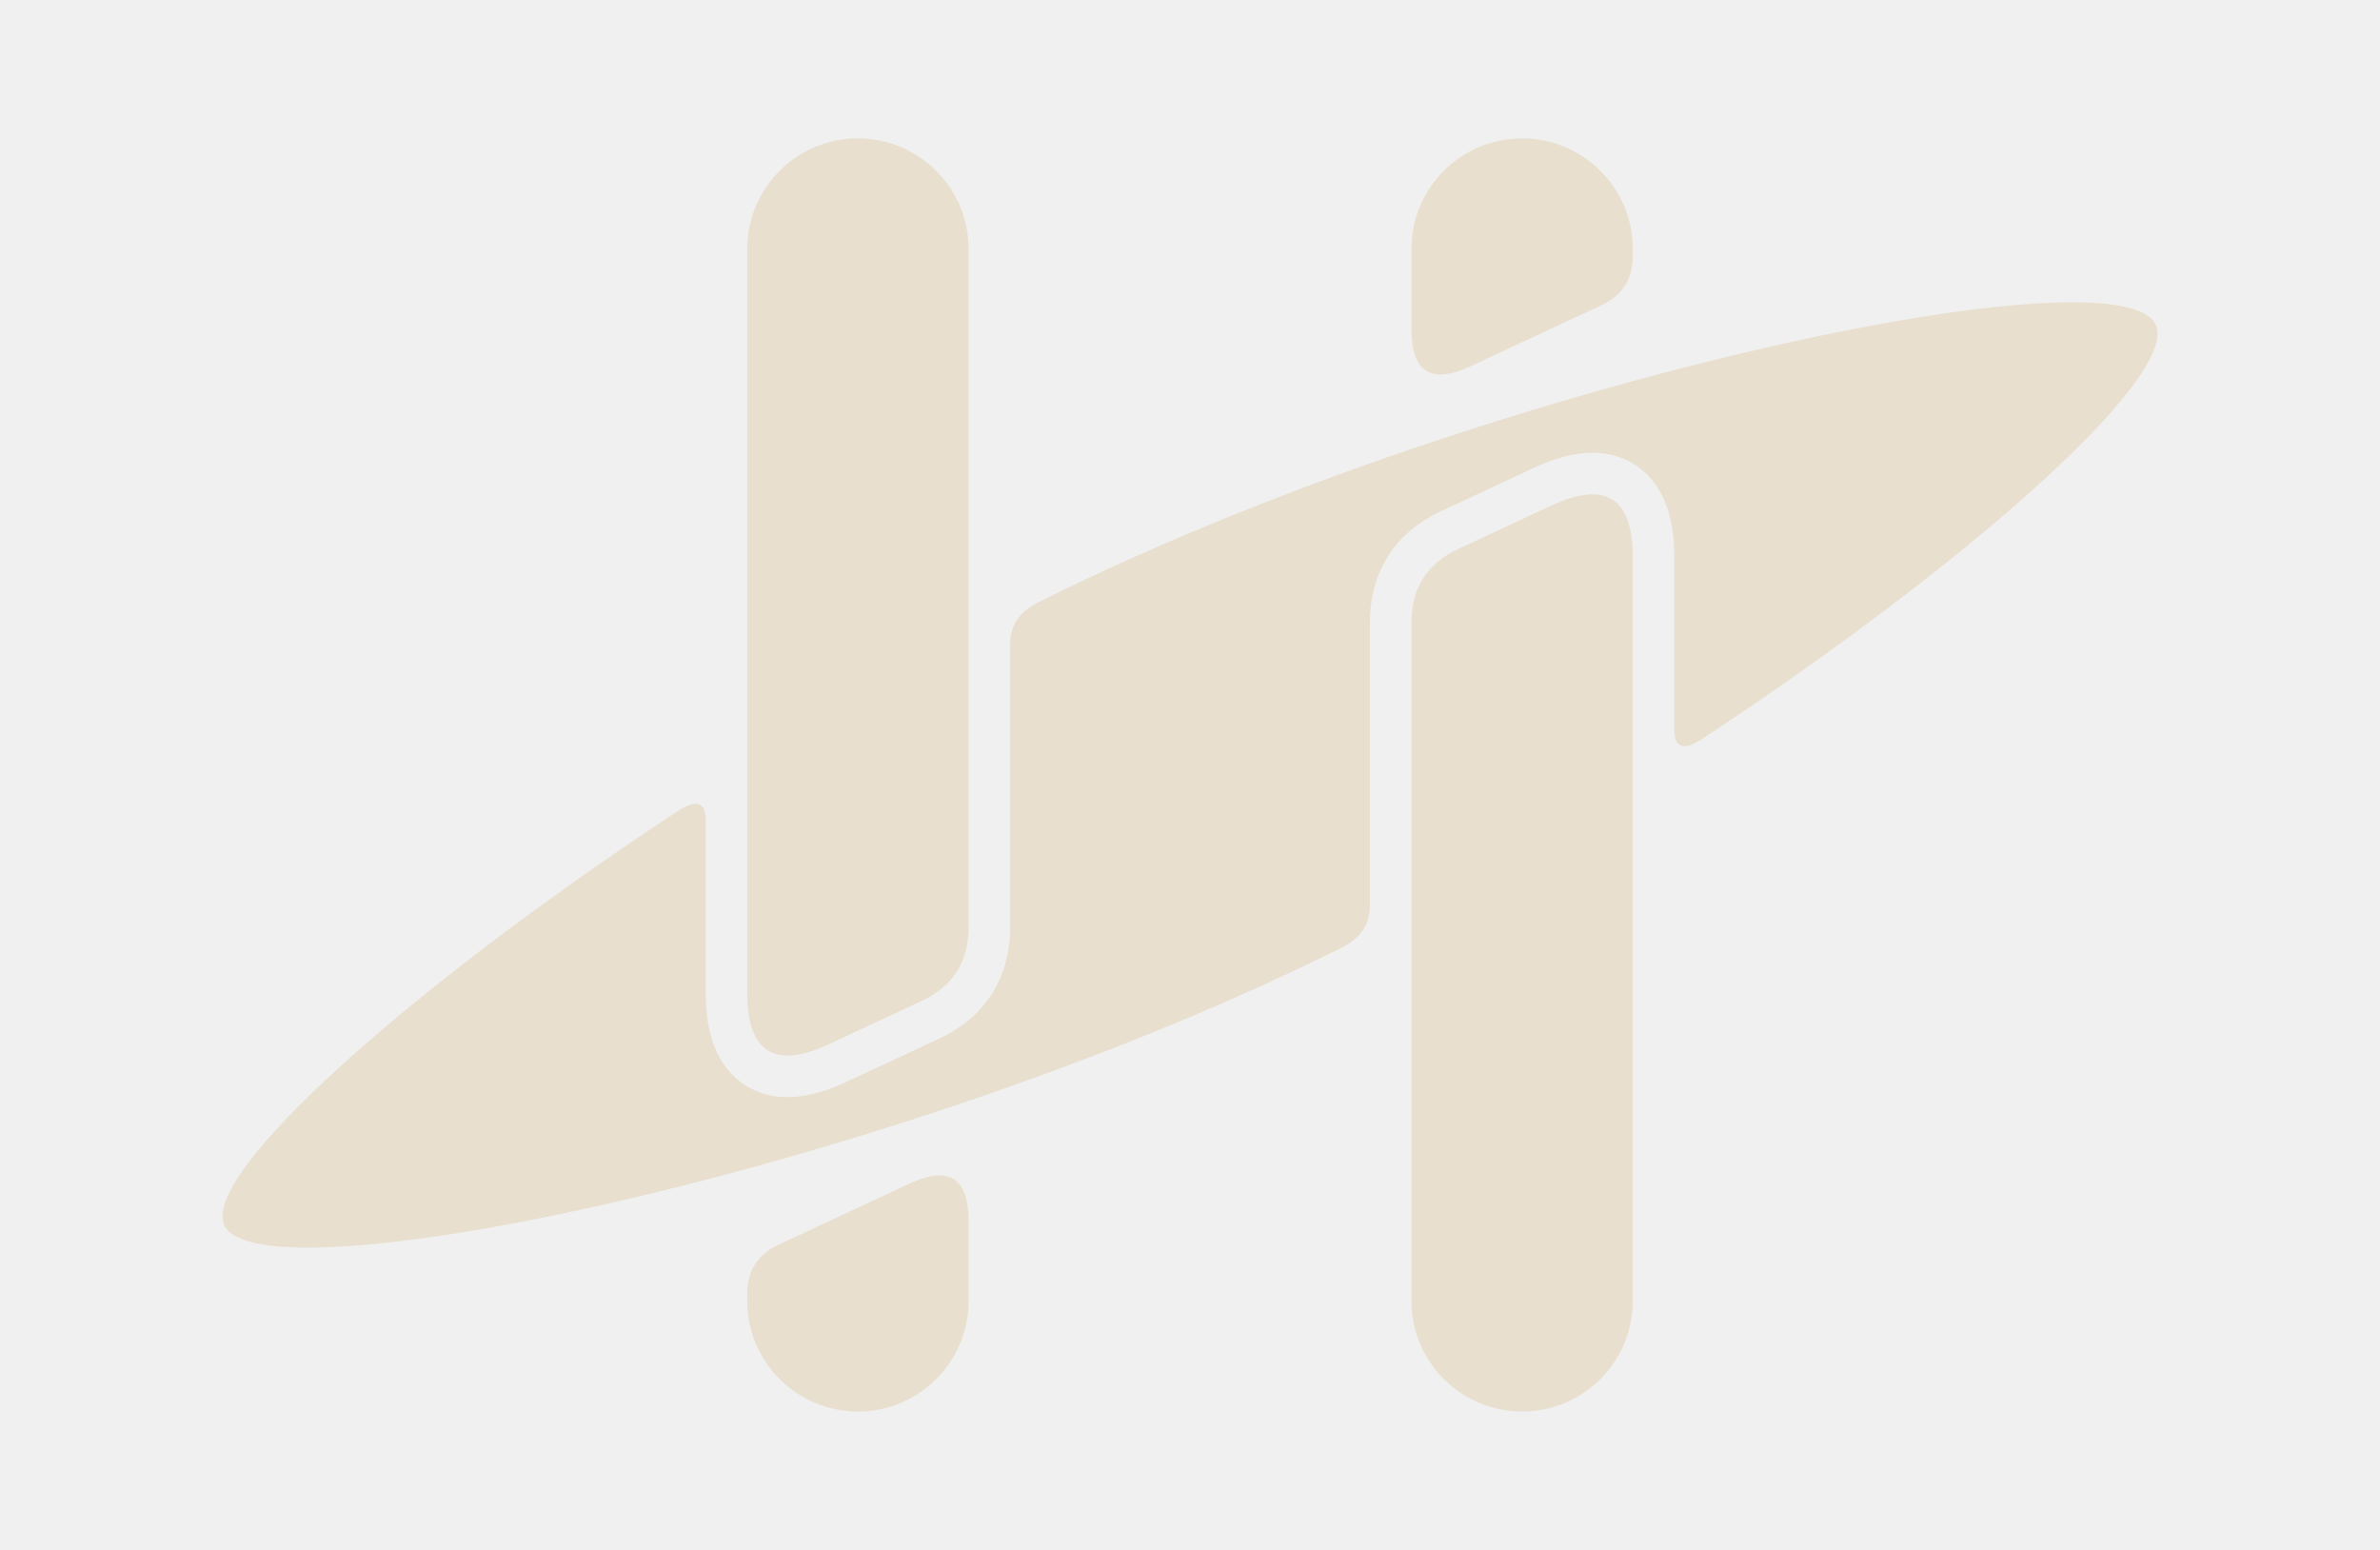
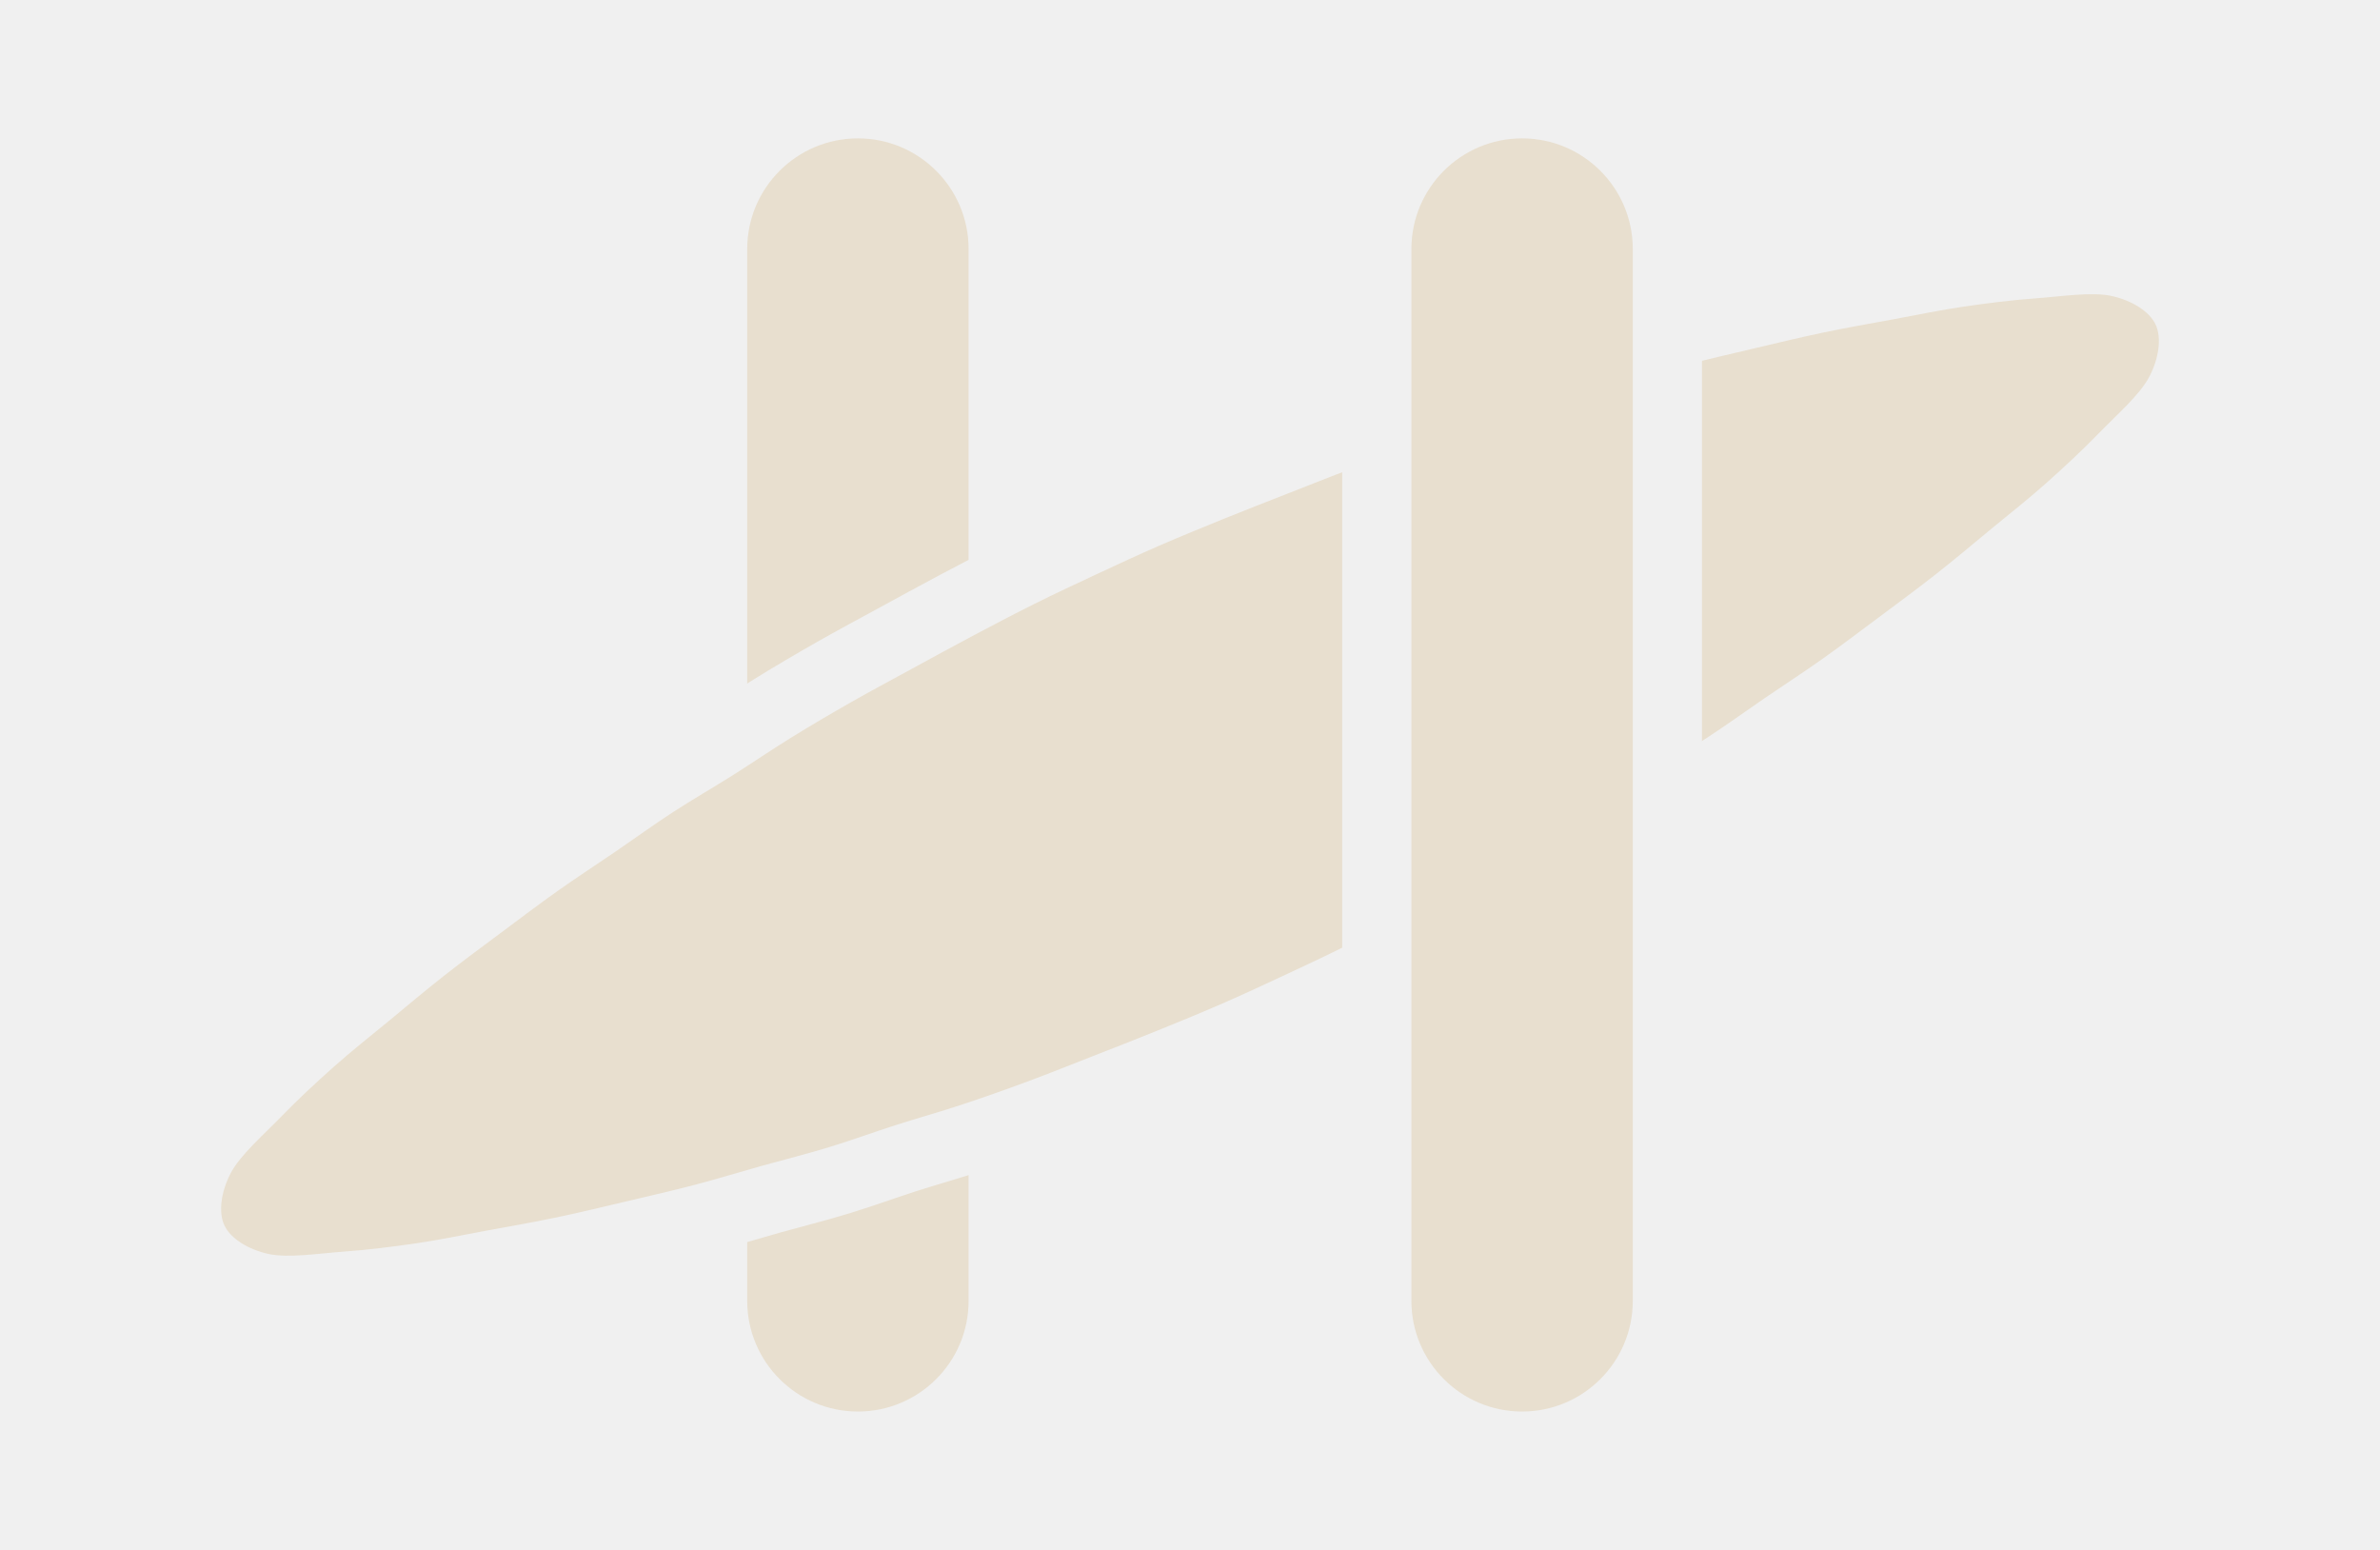
<svg xmlns="http://www.w3.org/2000/svg" viewBox="-172 -112 344 224" role="img">
-   <g fill="#E8DFCF">
-     <path d="M -64 75 Q -64 70 -59.468 67.887 L -40.532 59.057 Q -32 55.079 -32 64.493 L -32 76 C -32 84.837 -39.163 92 -48 92 C -56.837 92 -64 84.837 -64 76 Z" />
-     <path d="M -64 75 Q -64 70 -59.468 67.887 L -40.532 59.057 Q -32 55.079 -32 64.493 L -32 76 C -32 84.837 -39.163 92 -48 92 C -56.837 92 -64 84.837 -64 76 Z" transform="rotate(180)" />
+   <defs>
+     <mask id="sg-left" maskUnits="userSpaceOnUse" x="-172" y="-112" width="344" height="224">
+       <rect x="-172" y="-112" width="344" height="224" fill="#fff" />
+       <path d="M -154 0 C -154 -2.14 -152.33 -4.64 -150 -6.43 C -147.67 -8.22 -143.33 -9.46 -140 -10.73 C -136.67 -12 -133.33 -13.07 -130 -14.07 C -126.67 -15.07 -123.33 -15.85 -120 -16.71 C -116.67 -17.58 -113.33 -18.48 -110 -19.26 C -106.67 -20.04 -103.33 -20.71 -100 -21.4 C -96.67 -22.09 -93.33 -22.81 -90 -23.42 C -86.67 -24.03 -83.33 -24.49 -80 -25.04 C -76.67 -25.59 -73.33 -26.24 -70 -26.71 C -66.67 -27.18 -63.33 -27.46 -60 -27.88 C -56.67 -28.3 -53.33 -28.86 -50 -29.25 C -46.67 -29.64 -43.33 -29.96 -40 -30.23 C -36.67 -30.5 -33.33 -30.68 -30 -30.89 C -26.67 -31.1 -23.33 -31.32 -20 -31.49 C -16.67 -31.66 -13.33 -31.82 -10 -31.91 C -6.67 -32 -3.33 -32 0 -32 C 3.33 -32 6.67 -32 10 -31.91 C 13.33 -31.82 16.67 -31.66 20 -31.49 C 23.33 -31.32 26.67 -31.1 30 -30.89 C 33.33 -30.68 36.67 -30.5 40 -30.23 C 43.33 -29.96 46.67 -29.64 50 -29.25 C 53.33 -28.86 56.67 -28.3 60 -27.88 C 63.33 -27.46 66.67 -27.18 70 -26.71 C 73.33 -26.24 76.67 -25.59 80 -25.04 C 83.33 -24.49 86.67 -24.03 90 -23.42 C 93.33 -22.81 96.67 -22.09 100 -21.4 C 103.33 -20.71 106.67 -20.04 110 -19.26 C 113.33 -18.48 116.67 -17.58 120 -16.71 C 123.33 -15.85 126.67 -15.07 130 -14.07 C 133.33 -13.07 136.67 -12 140 -10.73 C 143.33 -9.46 147.67 -8.22 150 -6.43 C 152.33 -4.64 154 -2.14 154 0 C 154 2.14 152.33 4.64 150 6.43 C 147.67 8.22 143.33 9.46 140 10.73 C 136.67 12 133.33 13.07 130 14.07 C 126.67 15.07 123.33 15.85 120 16.71 C 116.67 17.58 113.33 18.48 110 19.26 C 106.67 20.04 103.33 20.71 100 21.4 C 96.67 22.09 93.33 22.81 90 23.42 C 86.67 24.03 83.33 24.49 80 25.04 C 76.67 25.59 73.33 26.24 70 26.71 C 66.67 27.18 63.33 27.46 60 27.88 C 56.67 28.3 53.33 28.86 50 29.25 C 46.67 29.64 43.33 29.96 40 30.23 C 36.67 30.5 33.33 30.68 30 30.89 C 26.67 31.1 23.33 31.32 20 31.49 C 16.67 31.66 13.33 31.82 10 31.91 C 6.67 32 3.33 32 0 32 C -3.33 32 -6.67 32 -10 31.91 C -13.33 31.82 -16.67 31.66 -20 31.49 C -23.33 31.32 -26.67 31.1 -30 30.89 C -33.33 30.68 -36.67 30.5 -40 30.23 C -43.33 29.96 -46.67 29.64 -50 29.25 C -53.33 28.86 -56.67 28.3 -60 27.88 C -63.33 27.46 -66.67 27.18 -70 26.71 C -73.33 26.24 -76.67 25.59 -80 25.04 C -83.33 24.49 -86.67 24.03 -90 23.42 C -93.33 22.81 -96.67 22.09 -100 21.4 C -103.33 20.71 -106.67 20.04 -110 19.26 C -113.33 18.48 -116.67 17.58 -120 16.71 C -123.33 15.85 -126.67 15.07 -130 14.07 C -133.33 13.07 -136.67 12 -140 10.73 C -143.33 9.46 -147.67 8.22 -150 6.43 C -152.33 4.64 -154 2.14 -154 0 Z" transform="rotate(-25)" fill="#000" stroke="#000" stroke-width="20" stroke-linejoin="round" />
+     </mask>
+     <mask id="sg-shuttle" maskUnits="userSpaceOnUse" x="-172" y="-112" width="344" height="224">
+       <rect x="-172" y="-112" width="344" height="224" fill="#fff" />
+       <rect x="32" y="-92" width="32" height="184" rx="16" fill="#000" stroke="#000" stroke-width="20" stroke-linejoin="round" />
+     </mask>
+   </defs>
+   <g mask="url(#sg-left)">
+     <rect x="-64" y="-92" width="32" height="184" rx="16" fill="#E8DFCF" />
  </g>
-   <path d="M-78.258 8.024 L-79.589 8.921 L-80.911 9.818 L-82.225 10.714 L-83.529 11.611 L-84.825 12.507 L-86.112 13.402 L-87.389 14.297 L-88.657 15.19 L-89.915 16.083 L-91.163 16.974 L-92.4 17.863 L-93.627 18.751 L-94.843 19.636 L-96.048 20.52 L-97.242 21.401 L-98.424 22.279 L-99.595 23.155 L-100.754 24.028 L-101.9 24.898 L-103.034 25.764 L-104.156 26.627 L-105.265 27.486 L-106.36 28.341 L-107.443 29.191 L-108.512 30.038 L-109.567 30.88 L-110.608 31.718 L-111.635 32.55 L-112.647 33.377 L-113.645 34.199 L-114.628 35.016 L-115.596 35.827 L-116.549 36.632 L-117.485 37.431 L-118.407 38.224 L-119.312 39.01 L-120.201 39.789 L-121.073 40.562 L-121.929 41.328 L-122.767 42.086 L-123.589 42.837 L-124.393 43.58 L-125.18 44.316 L-125.948 45.043 L-126.699 45.763 L-127.431 46.474 L-128.145 47.176 L-128.84 47.869 L-129.516 48.554 L-130.173 49.229 L-130.81 49.895 L-131.428 50.551 L-132.025 51.198 L-132.317 51.517 L-132.603 51.834 L-132.884 52.149 L-133.16 52.461 L-133.431 52.77 L-133.697 53.077 L-133.957 53.381 L-134.213 53.682 L-134.463 53.981 L-134.708 54.277 L-134.947 54.57 L-135.181 54.861 L-135.41 55.149 L-135.633 55.434 L-135.851 55.716 L-136.063 55.995 L-136.27 56.271 L-136.472 56.545 L-136.668 56.815 L-136.858 57.083 L-137.043 57.347 L-137.222 57.609 L-137.395 57.868 L-137.563 58.123 L-137.725 58.375 L-137.881 58.625 L-138.032 58.871 L-138.176 59.114 L-138.315 59.354 L-138.448 59.591 L-138.575 59.824 L-138.696 60.054 L-138.812 60.281 L-138.921 60.505 L-139.024 60.725 L-139.121 60.942 L-139.212 61.156 L-139.298 61.366 L-139.377 61.573 L-139.449 61.776 L-139.516 61.976 L-139.576 62.172 L-139.631 62.365 L-139.679 62.555 L-139.72 62.74 L-139.756 62.923 L-139.785 63.101 L-139.807 63.276 L-139.823 63.448 L-139.833 63.615 L-139.837 63.779 L-139.833 63.939 L-139.824 64.096 L-139.808 64.248 L-139.785 64.397 L-139.755 64.542 L-139.719 64.683 L-139.677 64.82 L-139.627 64.954 L-139.571 65.083 L-139.508 65.209 L-139.438 65.333 L-139.36 65.454 L-139.275 65.572 L-139.183 65.688 L-139.084 65.801 L-138.977 65.911 L-138.864 66.019 L-138.743 66.125 L-138.615 66.227 L-138.48 66.328 L-138.339 66.425 L-138.19 66.521 L-138.035 66.613 L-137.872 66.703 L-137.703 66.791 L-137.527 66.876 L-137.345 66.958 L-137.156 67.038 L-136.96 67.115 L-136.757 67.19 L-136.548 67.263 L-136.332 67.333 L-136.11 67.4 L-135.881 67.465 L-135.646 67.528 L-135.404 67.588 L-135.157 67.645 L-134.902 67.701 L-134.642 67.753 L-134.375 67.804 L-134.102 67.851 L-133.823 67.897 L-133.537 67.94 L-133.246 67.98 L-132.949 68.019 L-132.645 68.054 L-132.335 68.088 L-132.02 68.119 L-131.699 68.147 L-131.371 68.173 L-131.038 68.197 L-130.699 68.219 L-130.354 68.238 L-130.004 68.255 L-129.648 68.269 L-129.286 68.281 L-128.919 68.291 L-128.546 68.298 L-128.167 68.303 L-127.783 68.306 L-127.393 68.307 L-126.998 68.305 L-126.598 68.301 L-126.192 68.294 L-125.781 68.286 L-125.365 68.275 L-124.943 68.261 L-124.516 68.246 L-124.084 68.228 L-123.205 68.186 L-122.305 68.134 L-121.385 68.074 L-120.446 68.005 L-119.487 67.927 L-118.509 67.841 L-117.512 67.745 L-116.497 67.641 L-115.463 67.529 L-114.412 67.407 L-113.343 67.278 L-112.257 67.139 L-111.153 66.993 L-110.033 66.838 L-108.897 66.674 L-107.744 66.503 L-106.575 66.323 L-105.391 66.135 L-104.192 65.939 L-102.978 65.735 L-101.749 65.523 L-100.505 65.302 L-99.248 65.074 L-97.977 64.838 L-96.692 64.594 L-95.394 64.343 L-94.084 64.084 L-92.76 63.817 L-91.425 63.542 L-90.077 63.26 L-88.718 62.97 L-87.347 62.673 L-85.965 62.368 L-84.573 62.056 L-83.17 61.737 L-81.756 61.41 L-80.333 61.076 L-78.9 60.735 L-77.458 60.387 L-76.006 60.032 L-74.546 59.67 L-73.078 59.3 L-71.601 58.924 L-70.116 58.541 L-68.624 58.151 L-67.125 57.754 L-65.619 57.351 L-64.106 56.941 L-62.586 56.524 L-61.061 56.101 L-59.529 55.671 L-57.993 55.234 L-56.451 54.791 L-54.904 54.342 L-53.352 53.887 L-51.796 53.425 L-50.237 52.957 L-48.673 52.482 L-47.106 52.002 L-45.536 51.515 L-43.963 51.023 L-42.388 50.524 L-40.81 50.02 L-39.23 49.509 L-37.649 48.993 L-36.066 48.471 L-34.483 47.943 L-32.898 47.41 L-31.313 46.871 L-29.728 46.326 L-28.143 45.776 L-26.558 45.22 L-24.975 44.659 L-23.392 44.092 L-21.81 43.52 L-20.23 42.943 L-18.652 42.36 L-17.076 41.773 L-15.503 41.18 L-13.933 40.582 L-12.365 39.979 L-10.801 39.371 L-9.241 38.758 L-7.684 38.14 L-6.132 37.517 L-4.584 36.889 L-3.042 36.257 L-1.504 35.62 L0.028 34.978 L1.555 34.332 L3.075 33.681 L4.589 33.026 L6.097 32.366 L7.597 31.702 L9.09 31.033 L10.576 30.36 L12.054 29.683 L13.524 29.002 L14.991 28.314 L16.459 27.617 L17.93 26.911 L19.402 26.197 L20.875 25.475 L22.028 24.903 L22.246 24.79 L22.484 24.658 L22.715 24.523 L22.938 24.383 L23.152 24.24 L23.359 24.093 L23.559 23.941 L23.75 23.786 L23.843 23.707 L23.934 23.627 L24.022 23.547 L24.109 23.465 L24.194 23.382 L24.277 23.298 L24.358 23.213 L24.438 23.128 L24.515 23.041 L24.59 22.953 L24.663 22.864 L24.734 22.775 L24.804 22.684 L24.871 22.593 L24.937 22.5 L25 22.407 L25.062 22.312 L25.121 22.217 L25.179 22.12 L25.234 22.023 L25.288 21.925 L25.34 21.825 L25.39 21.725 L25.438 21.624 L25.483 21.522 L25.527 21.418 L25.569 21.314 L25.609 21.209 L25.647 21.103 L25.684 20.996 L25.718 20.888 L25.75 20.779 L25.78 20.669 L25.809 20.558 L25.835 20.446 L25.859 20.333 L25.882 20.219 L25.902 20.104 L25.921 19.989 L25.938 19.872 L25.952 19.754 L25.965 19.635 L25.976 19.516 L25.984 19.395 L25.996 19.151 L26 18.903 L26 -22 L26 -22.043 L26.002 -22.276 L26.003 -22.362 L26.008 -22.594 L26.011 -22.682 L26.019 -22.911 L26.023 -23 L26.034 -23.227 L26.04 -23.318 L26.055 -23.543 L26.062 -23.635 L26.08 -23.858 L26.088 -23.952 L26.11 -24.173 L26.12 -24.268 L26.145 -24.486 L26.157 -24.583 L26.185 -24.799 L26.198 -24.897 L26.23 -25.111 L26.245 -25.21 L26.28 -25.423 L26.297 -25.523 L26.336 -25.733 L26.355 -25.834 L26.396 -26.042 L26.418 -26.144 L26.463 -26.35 L26.486 -26.453 L26.534 -26.657 L26.56 -26.761 L26.611 -26.963 L26.639 -27.068 L26.694 -27.267 L26.724 -27.373 L26.782 -27.57 L26.814 -27.676 L26.875 -27.871 L26.91 -27.978 L26.975 -28.171 L27.012 -28.278 L27.08 -28.469 L27.119 -28.576 L27.19 -28.765 L27.232 -28.872 L27.306 -29.059 L27.35 -29.166 L27.428 -29.35 L27.475 -29.457 L27.556 -29.64 L27.605 -29.746 L27.689 -29.927 L27.741 -30.033 L27.828 -30.211 L27.882 -30.317 L27.973 -30.493 L28.029 -30.598 L28.123 -30.772 L28.181 -30.876 L28.279 -31.048 L28.339 -31.151 L28.44 -31.321 L28.502 -31.423 L28.607 -31.591 L28.671 -31.691 L28.779 -31.857 L28.845 -31.956 L28.956 -32.12 L29.024 -32.218 L29.139 -32.379 L29.209 -32.476 L29.326 -32.635 L29.398 -32.73 L29.519 -32.887 L29.592 -32.98 L29.717 -33.135 L29.791 -33.226 L29.919 -33.379 L29.995 -33.468 L30.126 -33.619 L30.203 -33.706 L30.338 -33.855 L30.416 -33.94 L30.554 -34.087 L30.633 -34.17 L30.774 -34.314 L30.855 -34.395 L30.999 -34.538 L31.08 -34.616 L31.228 -34.756 L31.31 -34.833 L31.461 -34.971 L31.543 -35.045 L31.698 -35.181 L31.781 -35.253 L31.938 -35.387 L32.022 -35.456 L32.183 -35.588 L32.266 -35.655 L32.43 -35.785 L32.514 -35.85 L32.682 -35.977 L32.765 -36.04 L32.936 -36.165 L33.02 -36.226 L33.194 -36.349 L33.277 -36.407 L33.455 -36.528 L33.538 -36.584 L33.719 -36.703 L33.802 -36.757 L33.986 -36.874 L34.069 -36.926 L34.256 -37.04 L34.338 -37.09 L34.529 -37.203 L34.611 -37.25 L34.805 -37.361 L34.886 -37.406 L35.083 -37.514 L35.163 -37.558 L35.364 -37.664 L35.444 -37.706 L35.648 -37.81 L35.726 -37.849 L35.934 -37.952 L36.012 -37.989 L36.222 -38.09 L36.261 -38.108 L49.667 -44.36 L49.706 -44.378 L50.072 -44.545 L50.153 -44.582 L50.513 -44.74 L50.599 -44.777 L50.953 -44.926 L51.043 -44.963 L51.391 -45.103 L51.486 -45.141 L51.829 -45.272 L51.929 -45.309 L52.266 -45.431 L52.372 -45.469 L52.703 -45.582 L52.815 -45.619 L53.14 -45.723 L53.258 -45.759 L53.578 -45.854 L53.702 -45.89 L54.016 -45.976 L54.148 -46.01 L54.456 -46.087 L54.595 -46.12 L54.897 -46.188 L55.044 -46.219 L55.341 -46.278 L55.495 -46.307 L55.786 -46.356 L55.908 -46.376 L56.051 -46.398 L56.135 -46.41 L56.277 -46.429 L56.363 -46.44 L56.504 -46.457 L56.592 -46.467 L56.731 -46.482 L56.821 -46.491 L56.959 -46.503 L57.052 -46.511 L57.188 -46.521 L57.283 -46.527 L57.418 -46.535 L57.515 -46.54 L57.649 -46.546 L57.749 -46.55 L57.88 -46.553 L57.983 -46.555 L58.113 -46.556 L58.218 -46.556 L58.347 -46.555 L58.453 -46.553 L58.581 -46.55 L58.69 -46.546 L58.816 -46.54 L58.928 -46.534 L59.052 -46.526 L59.166 -46.518 L59.289 -46.508 L59.405 -46.497 L59.526 -46.485 L59.644 -46.472 L59.765 -46.457 L59.884 -46.442 L60.003 -46.425 L60.125 -46.406 L60.242 -46.387 L60.366 -46.365 L60.482 -46.344 L60.607 -46.319 L60.721 -46.296 L60.848 -46.268 L60.961 -46.242 L61.089 -46.211 L61.201 -46.183 L61.33 -46.149 L61.44 -46.119 L61.57 -46.081 L61.679 -46.048 L61.81 -46.007 L61.917 -45.972 L62.048 -45.928 L62.154 -45.891 L62.286 -45.842 L62.39 -45.803 L62.522 -45.751 L62.625 -45.709 L62.757 -45.654 L62.859 -45.61 L62.99 -45.551 L63.09 -45.505 L63.221 -45.443 L63.32 -45.394 L63.45 -45.328 L63.547 -45.277 L63.676 -45.208 L63.771 -45.155 L63.899 -45.082 L63.993 -45.027 L64.119 -44.951 L64.212 -44.893 L64.336 -44.814 L64.428 -44.754 L64.55 -44.672 L64.64 -44.61 L64.759 -44.525 L64.848 -44.461 L64.965 -44.374 L65.053 -44.307 L65.167 -44.217 L65.253 -44.148 L65.365 -44.056 L65.449 -43.985 L65.558 -43.891 L65.641 -43.817 L65.747 -43.721 L65.828 -43.645 L65.931 -43.548 L66.01 -43.47 L66.11 -43.371 L66.188 -43.291 L66.284 -43.19 L66.361 -43.108 L66.454 -43.006 L66.529 -42.922 L66.618 -42.82 L66.693 -42.733 L66.778 -42.63 L66.851 -42.541 L66.933 -42.438 L67.004 -42.347 L67.083 -42.243 L67.153 -42.15 L67.228 -42.047 L67.296 -41.951 L67.368 -41.848 L67.435 -41.749 L67.503 -41.647 L67.568 -41.546 L67.633 -41.445 L67.698 -41.342 L67.759 -41.24 L67.822 -41.135 L67.881 -41.035 L67.942 -40.928 L67.997 -40.828 L68.057 -40.719 L68.11 -40.62 L68.168 -40.508 L68.218 -40.411 L68.274 -40.297 L68.321 -40.201 L68.377 -40.084 L68.421 -39.989 L68.475 -39.871 L68.517 -39.777 L68.569 -39.657 L68.608 -39.564 L68.659 -39.441 L68.696 -39.351 L68.746 -39.225 L68.78 -39.136 L68.828 -39.009 L68.861 -38.921 L68.908 -38.791 L68.938 -38.705 L68.983 -38.573 L69.011 -38.489 L69.055 -38.354 L69.082 -38.272 L69.124 -38.135 L69.149 -38.054 L69.19 -37.915 L69.223 -37.796 L69.301 -37.512 L69.341 -37.359 L69.413 -37.066 L69.447 -36.919 L69.513 -36.617 L69.542 -36.477 L69.602 -36.165 L69.627 -36.031 L69.681 -35.71 L69.702 -35.582 L69.751 -35.253 L69.768 -35.13 L69.811 -34.791 L69.824 -34.675 L69.862 -34.327 L69.873 -34.215 L69.905 -33.858 L69.913 -33.752 L69.939 -33.385 L69.945 -33.284 L69.965 -32.909 L69.97 -32.811 L69.984 -32.427 L69.987 -32.334 L69.996 -31.941 L69.997 -31.852 L70 -31.45 L70 -31.407 L70 -6.585 L70.001 -6.461 L70.004 -6.341 L70.009 -6.224 L70.016 -6.111 L70.024 -6 L70.035 -5.893 L70.048 -5.789 L70.062 -5.688 L70.079 -5.59 L70.098 -5.496 L70.118 -5.405 L70.141 -5.317 L70.165 -5.232 L70.191 -5.151 L70.22 -5.073 L70.25 -4.998 L70.282 -4.926 L70.316 -4.858 L70.353 -4.792 L70.391 -4.73 L70.431 -4.671 L70.473 -4.616 L70.517 -4.563 L70.562 -4.514 L70.61 -4.468 L70.66 -4.425 L70.712 -4.386 L70.766 -4.35 L70.821 -4.317 L70.879 -4.287 L70.938 -4.26 L71 -4.237 L71.063 -4.217 L71.129 -4.2 L71.196 -4.186 L71.266 -4.176 L71.337 -4.168 L71.41 -4.164 L71.485 -4.164 L71.562 -4.166 L71.642 -4.172 L71.723 -4.181 L71.806 -4.193 L71.891 -4.208 L71.978 -4.227 L72.066 -4.248 L72.157 -4.274 L72.25 -4.302 L72.345 -4.333 L72.441 -4.368 L72.54 -4.406 L72.641 -4.447 L72.743 -4.491 L72.848 -4.539 L72.954 -4.59 L73.062 -4.644 L73.285 -4.762 L73.516 -4.893 L73.754 -5.036 L73.981 -5.181 L74.22 -5.338 L75.574 -6.232 L76.92 -7.128 L78.258 -8.024 L79.589 -8.921 L80.911 -9.818 L82.225 -10.714 L83.529 -11.611 L84.825 -12.507 L86.112 -13.402 L87.389 -14.297 L88.657 -15.19 L89.915 -16.083 L91.163 -16.974 L92.4 -17.863 L93.627 -18.751 L94.843 -19.636 L96.048 -20.52 L97.242 -21.401 L98.424 -22.279 L99.595 -23.155 L100.754 -24.028 L101.9 -24.898 L103.034 -25.764 L104.156 -26.627 L105.265 -27.486 L106.36 -28.341 L107.443 -29.191 L108.512 -30.038 L109.567 -30.88 L110.608 -31.718 L111.635 -32.55 L112.647 -33.377 L113.645 -34.199 L114.628 -35.016 L115.596 -35.827 L116.549 -36.632 L117.485 -37.431 L118.407 -38.224 L119.312 -39.01 L120.201 -39.789 L121.073 -40.562 L121.929 -41.328 L122.767 -42.086 L123.589 -42.837 L124.393 -43.58 L125.18 -44.316 L125.948 -45.043 L126.699 -45.763 L127.431 -46.474 L128.145 -47.176 L128.84 -47.869 L129.516 -48.554 L130.173 -49.229 L130.81 -49.895 L131.428 -50.551 L132.025 -51.198 L132.317 -51.517 L132.603 -51.834 L132.884 -52.149 L133.16 -52.461 L133.431 -52.77 L133.697 -53.077 L133.957 -53.381 L134.213 -53.682 L134.463 -53.981 L134.708 -54.277 L134.947 -54.57 L135.181 -54.861 L135.41 -55.149 L135.633 -55.434 L135.851 -55.716 L136.063 -55.995 L136.27 -56.271 L136.472 -56.545 L136.668 -56.815 L136.858 -57.083 L137.043 -57.347 L137.222 -57.609 L137.395 -57.868 L137.563 -58.123 L137.725 -58.375 L137.881 -58.625 L138.032 -58.871 L138.176 -59.114 L138.315 -59.354 L138.448 -59.591 L138.575 -59.824 L138.696 -60.054 L138.812 -60.281 L138.921 -60.505 L139.024 -60.725 L139.121 -60.942 L139.212 -61.156 L139.298 -61.366 L139.377 -61.573 L139.449 -61.776 L139.516 -61.976 L139.576 -62.172 L139.631 -62.365 L139.679 -62.555 L139.72 -62.74 L139.756 -62.923 L139.785 -63.101 L139.807 -63.276 L139.823 -63.448 L139.833 -63.615 L139.837 -63.779 L139.833 -63.939 L139.824 -64.096 L139.808 -64.248 L139.785 -64.397 L139.755 -64.542 L139.719 -64.683 L139.677 -64.82 L139.627 -64.954 L139.571 -65.083 L139.508 -65.209 L139.438 -65.333 L139.36 -65.454 L139.275 -65.572 L139.183 -65.688 L139.084 -65.801 L138.977 -65.911 L138.864 -66.019 L138.743 -66.125 L138.615 -66.227 L138.48 -66.328 L138.339 -66.425 L138.19 -66.521 L138.035 -66.613 L137.872 -66.703 L137.703 -66.791 L137.527 -66.876 L137.345 -66.958 L137.156 -67.038 L136.96 -67.115 L136.757 -67.19 L136.548 -67.263 L136.332 -67.333 L136.11 -67.4 L135.881 -67.465 L135.646 -67.528 L135.404 -67.588 L135.157 -67.645 L134.902 -67.701 L134.642 -67.753 L134.375 -67.804 L134.102 -67.851 L133.823 -67.897 L133.537 -67.94 L133.246 -67.98 L132.949 -68.019 L132.645 -68.054 L132.335 -68.088 L132.02 -68.119 L131.699 -68.147 L131.371 -68.173 L131.038 -68.197 L130.699 -68.219 L130.354 -68.238 L130.004 -68.255 L129.648 -68.269 L129.286 -68.281 L128.919 -68.291 L128.546 -68.298 L128.167 -68.303 L127.783 -68.306 L127.393 -68.307 L126.998 -68.305 L126.598 -68.301 L126.192 -68.294 L125.781 -68.286 L125.365 -68.275 L124.943 -68.261 L124.516 -68.246 L124.084 -68.228 L123.205 -68.186 L122.305 -68.134 L121.385 -68.074 L120.446 -68.005 L119.487 -67.927 L118.509 -67.841 L117.512 -67.745 L116.497 -67.641 L115.463 -67.529 L114.412 -67.407 L113.343 -67.278 L112.257 -67.139 L111.153 -66.993 L110.033 -66.838 L108.897 -66.674 L107.744 -66.503 L106.575 -66.323 L105.391 -66.135 L104.192 -65.939 L102.978 -65.735 L101.749 -65.523 L100.505 -65.302 L99.248 -65.074 L97.977 -64.838 L96.692 -64.594 L95.394 -64.343 L94.084 -64.084 L92.76 -63.817 L91.425 -63.542 L90.077 -63.26 L88.718 -62.97 L87.347 -62.673 L85.965 -62.368 L84.573 -62.056 L83.17 -61.737 L81.756 -61.41 L80.333 -61.076 L78.9 -60.735 L77.458 -60.387 L76.006 -60.032 L74.546 -59.67 L73.078 -59.3 L71.601 -58.924 L70.116 -58.541 L68.624 -58.151 L67.125 -57.754 L65.619 -57.351 L64.106 -56.941 L62.586 -56.524 L61.061 -56.101 L59.529 -55.671 L57.993 -55.234 L56.451 -54.791 L54.904 -54.342 L53.352 -53.887 L51.796 -53.425 L50.237 -52.957 L48.673 -52.482 L47.106 -52.002 L45.536 -51.515 L43.963 -51.023 L42.388 -50.524 L40.81 -50.02 L39.23 -49.509 L37.649 -48.993 L36.066 -48.471 L34.483 -47.943 L32.898 -47.41 L31.313 -46.871 L29.728 -46.326 L28.143 -45.776 L26.558 -45.22 L24.975 -44.659 L23.392 -44.092 L21.81 -43.52 L20.23 -42.943 L18.652 -42.36 L17.076 -41.773 L15.503 -41.18 L13.933 -40.582 L12.365 -39.979 L10.801 -39.371 L9.241 -38.758 L7.684 -38.14 L6.132 -37.517 L4.584 -36.889 L3.042 -36.257 L1.504 -35.62 L-0.028 -34.978 L-1.555 -34.332 L-3.075 -33.681 L-4.589 -33.026 L-6.097 -32.366 L-7.597 -31.702 L-9.09 -31.033 L-10.576 -30.36 L-12.054 -29.683 L-13.524 -29.002 L-14.991 -28.314 L-16.459 -27.617 L-17.93 -26.911 L-19.402 -26.197 L-20.875 -25.475 L-22.028 -24.903 L-22.246 -24.79 L-22.484 -24.658 L-22.715 -24.523 L-22.938 -24.383 L-23.152 -24.24 L-23.359 -24.093 L-23.559 -23.941 L-23.75 -23.786 L-23.843 -23.707 L-23.934 -23.627 L-24.022 -23.547 L-24.109 -23.465 L-24.194 -23.382 L-24.277 -23.298 L-24.358 -23.213 L-24.438 -23.128 L-24.515 -23.041 L-24.59 -22.953 L-24.663 -22.864 L-24.734 -22.775 L-24.804 -22.684 L-24.871 -22.593 L-24.937 -22.5 L-25 -22.407 L-25.062 -22.312 L-25.121 -22.217 L-25.179 -22.12 L-25.234 -22.023 L-25.288 -21.925 L-25.34 -21.825 L-25.39 -21.725 L-25.438 -21.624 L-25.483 -21.522 L-25.527 -21.418 L-25.569 -21.314 L-25.609 -21.209 L-25.647 -21.103 L-25.684 -20.996 L-25.718 -20.888 L-25.75 -20.779 L-25.78 -20.669 L-25.809 -20.558 L-25.835 -20.446 L-25.859 -20.333 L-25.882 -20.219 L-25.902 -20.104 L-25.921 -19.989 L-25.938 -19.872 L-25.952 -19.754 L-25.965 -19.635 L-25.976 -19.516 L-25.984 -19.395 L-25.996 -19.151 L-26 -18.903 L-26 22 L-26 22.043 L-26.002 22.276 L-26.003 22.362 L-26.008 22.594 L-26.011 22.682 L-26.019 22.911 L-26.023 23 L-26.034 23.227 L-26.04 23.318 L-26.055 23.543 L-26.062 23.635 L-26.08 23.858 L-26.088 23.952 L-26.11 24.173 L-26.12 24.268 L-26.145 24.486 L-26.157 24.583 L-26.185 24.799 L-26.198 24.897 L-26.23 25.111 L-26.245 25.21 L-26.28 25.423 L-26.297 25.523 L-26.336 25.733 L-26.355 25.834 L-26.396 26.042 L-26.418 26.144 L-26.463 26.35 L-26.486 26.453 L-26.534 26.657 L-26.56 26.761 L-26.611 26.963 L-26.639 27.068 L-26.694 27.267 L-26.724 27.373 L-26.782 27.57 L-26.814 27.676 L-26.875 27.871 L-26.91 27.978 L-26.975 28.171 L-27.012 28.278 L-27.08 28.469 L-27.119 28.576 L-27.19 28.765 L-27.232 28.872 L-27.306 29.059 L-27.35 29.166 L-27.428 29.35 L-27.475 29.457 L-27.556 29.64 L-27.605 29.746 L-27.689 29.927 L-27.741 30.033 L-27.828 30.211 L-27.882 30.317 L-27.973 30.493 L-28.029 30.598 L-28.123 30.772 L-28.181 30.876 L-28.279 31.048 L-28.339 31.151 L-28.44 31.321 L-28.502 31.423 L-28.607 31.591 L-28.671 31.691 L-28.779 31.857 L-28.845 31.956 L-28.956 32.12 L-29.024 32.218 L-29.139 32.379 L-29.209 32.476 L-29.326 32.635 L-29.398 32.73 L-29.519 32.887 L-29.592 32.98 L-29.717 33.135 L-29.791 33.226 L-29.919 33.379 L-29.995 33.468 L-30.126 33.619 L-30.203 33.706 L-30.338 33.855 L-30.416 33.94 L-30.554 34.087 L-30.633 34.17 L-30.774 34.314 L-30.855 34.395 L-30.999 34.538 L-31.08 34.616 L-31.228 34.756 L-31.31 34.833 L-31.461 34.971 L-31.543 35.045 L-31.698 35.181 L-31.781 35.253 L-31.938 35.387 L-32.022 35.456 L-32.183 35.588 L-32.266 35.655 L-32.43 35.785 L-32.514 35.85 L-32.682 35.977 L-32.765 36.04 L-32.936 36.165 L-33.02 36.226 L-33.194 36.349 L-33.277 36.407 L-33.455 36.528 L-33.538 36.584 L-33.719 36.703 L-33.802 36.757 L-33.986 36.874 L-34.069 36.926 L-34.256 37.04 L-34.338 37.09 L-34.529 37.203 L-34.611 37.25 L-34.805 37.361 L-34.886 37.406 L-35.083 37.514 L-35.163 37.558 L-35.364 37.664 L-35.444 37.706 L-35.648 37.81 L-35.726 37.849 L-35.934 37.952 L-36.012 37.989 L-36.222 38.09 L-36.261 38.108 L-49.667 44.36 L-49.706 44.378 L-50.072 44.545 L-50.153 44.582 L-50.513 44.74 L-50.599 44.777 L-50.953 44.926 L-51.043 44.963 L-51.391 45.103 L-51.486 45.141 L-51.829 45.272 L-51.929 45.309 L-52.266 45.431 L-52.372 45.469 L-52.703 45.582 L-52.815 45.619 L-53.14 45.723 L-53.258 45.759 L-53.578 45.854 L-53.702 45.89 L-54.016 45.976 L-54.148 46.01 L-54.456 46.087 L-54.595 46.12 L-54.897 46.188 L-55.044 46.219 L-55.341 46.278 L-55.495 46.307 L-55.786 46.356 L-55.908 46.376 L-56.051 46.398 L-56.135 46.41 L-56.277 46.429 L-56.363 46.44 L-56.504 46.457 L-56.592 46.467 L-56.731 46.482 L-56.821 46.491 L-56.959 46.503 L-57.052 46.511 L-57.188 46.521 L-57.283 46.527 L-57.418 46.535 L-57.515 46.54 L-57.649 46.546 L-57.749 46.55 L-57.88 46.553 L-57.983 46.555 L-58.113 46.556 L-58.218 46.556 L-58.347 46.555 L-58.453 46.553 L-58.581 46.55 L-58.69 46.546 L-58.816 46.54 L-58.928 46.534 L-59.052 46.526 L-59.166 46.518 L-59.289 46.508 L-59.405 46.497 L-59.526 46.485 L-59.644 46.472 L-59.765 46.457 L-59.884 46.442 L-60.003 46.425 L-60.125 46.406 L-60.242 46.387 L-60.366 46.365 L-60.482 46.344 L-60.607 46.319 L-60.721 46.296 L-60.848 46.268 L-60.961 46.242 L-61.089 46.211 L-61.201 46.183 L-61.33 46.149 L-61.44 46.119 L-61.57 46.081 L-61.679 46.048 L-61.81 46.007 L-61.917 45.972 L-62.048 45.928 L-62.154 45.891 L-62.286 45.842 L-62.39 45.803 L-62.522 45.751 L-62.625 45.709 L-62.757 45.654 L-62.859 45.61 L-62.99 45.551 L-63.09 45.505 L-63.221 45.443 L-63.32 45.394 L-63.45 45.328 L-63.547 45.277 L-63.676 45.208 L-63.771 45.155 L-63.899 45.082 L-63.993 45.027 L-64.119 44.951 L-64.212 44.893 L-64.336 44.814 L-64.428 44.754 L-64.55 44.672 L-64.64 44.61 L-64.759 44.525 L-64.848 44.461 L-64.965 44.374 L-65.053 44.307 L-65.167 44.217 L-65.253 44.148 L-65.365 44.056 L-65.449 43.985 L-65.558 43.891 L-65.641 43.817 L-65.747 43.721 L-65.828 43.645 L-65.931 43.548 L-66.01 43.47 L-66.11 43.371 L-66.188 43.291 L-66.284 43.19 L-66.361 43.108 L-66.454 43.006 L-66.529 42.922 L-66.618 42.82 L-66.693 42.733 L-66.778 42.63 L-66.851 42.541 L-66.933 42.438 L-67.004 42.347 L-67.083 42.243 L-67.153 42.15 L-67.228 42.047 L-67.296 41.951 L-67.368 41.848 L-67.435 41.749 L-67.503 41.647 L-67.568 41.546 L-67.633 41.445 L-67.698 41.342 L-67.759 41.24 L-67.822 41.135 L-67.881 41.035 L-67.942 40.928 L-67.997 40.828 L-68.057 40.719 L-68.11 40.62 L-68.168 40.508 L-68.218 40.411 L-68.274 40.297 L-68.321 40.201 L-68.377 40.084 L-68.421 39.989 L-68.475 39.871 L-68.517 39.777 L-68.569 39.657 L-68.608 39.564 L-68.659 39.441 L-68.696 39.351 L-68.746 39.225 L-68.78 39.136 L-68.828 39.009 L-68.861 38.921 L-68.908 38.791 L-68.938 38.705 L-68.983 38.573 L-69.011 38.489 L-69.055 38.354 L-69.082 38.272 L-69.124 38.135 L-69.149 38.054 L-69.19 37.915 L-69.223 37.796 L-69.301 37.512 L-69.341 37.359 L-69.413 37.066 L-69.447 36.919 L-69.513 36.617 L-69.542 36.477 L-69.602 36.165 L-69.627 36.031 L-69.681 35.71 L-69.702 35.582 L-69.751 35.253 L-69.768 35.13 L-69.811 34.791 L-69.824 34.675 L-69.862 34.327 L-69.873 34.215 L-69.905 33.858 L-69.913 33.752 L-69.939 33.385 L-69.945 33.284 L-69.965 32.909 L-69.97 32.811 L-69.984 32.427 L-69.987 32.334 L-69.996 31.941 L-69.997 31.852 L-70 31.45 L-70 31.407 L-70 6.585 L-70.001 6.461 L-70.004 6.341 L-70.009 6.224 L-70.016 6.111 L-70.024 6 L-70.035 5.893 L-70.048 5.789 L-70.062 5.688 L-70.079 5.59 L-70.098 5.496 L-70.118 5.405 L-70.141 5.317 L-70.165 5.232 L-70.191 5.151 L-70.22 5.073 L-70.25 4.998 L-70.282 4.926 L-70.316 4.858 L-70.353 4.792 L-70.391 4.73 L-70.431 4.671 L-70.473 4.616 L-70.517 4.563 L-70.562 4.514 L-70.61 4.468 L-70.66 4.425 L-70.712 4.386 L-70.766 4.35 L-70.821 4.317 L-70.879 4.287 L-70.938 4.26 L-71 4.237 L-71.063 4.217 L-71.129 4.2 L-71.196 4.186 L-71.266 4.176 L-71.337 4.168 L-71.41 4.164 L-71.485 4.164 L-71.562 4.166 L-71.642 4.172 L-71.723 4.181 L-71.806 4.193 L-71.891 4.208 L-71.978 4.227 L-72.066 4.248 L-72.157 4.274 L-72.25 4.302 L-72.345 4.333 L-72.441 4.368 L-72.54 4.406 L-72.641 4.447 L-72.743 4.491 L-72.848 4.539 L-72.954 4.59 L-73.062 4.644 L-73.285 4.762 L-73.516 4.893 L-73.754 5.036 L-73.981 5.181 L-74.22 5.338 L-75.574 6.232 L-76.92 7.128 L-78.258 8.024Z" fill="#E8DFCF" fill-rule="evenodd" />
-   <g fill="#E8DFCF">
-     <path d="M -48 -92 C -39.163 -92 -32 -84.837 -32 -76 L -32 22 Q -32 29.5 -38.797 32.67 L -52.203 38.922 Q -64 44.423 -64 31.407 L -64 -76 C -64 -84.837 -56.837 -92 -48 -92 Z" />
-     <path d="M -48 -92 C -39.163 -92 -32 -84.837 -32 -76 L -32 22 Q -32 29.5 -38.797 32.67 L -52.203 38.922 Q -64 44.423 -64 31.407 L -64 -76 C -64 -84.837 -56.837 -92 -48 -92 Z" transform="rotate(180)" />
+   <g mask="url(#sg-shuttle)">
+     <path d="M -154 0 C -154 -2.14 -152.33 -4.64 -150 -6.43 C -147.67 -8.22 -143.33 -9.46 -140 -10.73 C -136.67 -12 -133.33 -13.07 -130 -14.07 C -126.67 -15.07 -123.33 -15.85 -120 -16.71 C -116.67 -17.58 -113.33 -18.48 -110 -19.26 C -106.67 -20.04 -103.33 -20.71 -100 -21.4 C -96.67 -22.09 -93.33 -22.81 -90 -23.42 C -86.67 -24.03 -83.33 -24.49 -80 -25.04 C -76.67 -25.59 -73.33 -26.24 -70 -26.71 C -66.67 -27.18 -63.33 -27.46 -60 -27.88 C -56.67 -28.3 -53.33 -28.86 -50 -29.25 C -46.67 -29.64 -43.33 -29.96 -40 -30.23 C -36.67 -30.5 -33.33 -30.68 -30 -30.89 C -26.67 -31.1 -23.33 -31.32 -20 -31.49 C -16.67 -31.66 -13.33 -31.82 -10 -31.91 C -6.67 -32 -3.33 -32 0 -32 C 3.33 -32 6.67 -32 10 -31.91 C 13.33 -31.82 16.67 -31.66 20 -31.49 C 23.33 -31.32 26.67 -31.1 30 -30.89 C 33.33 -30.68 36.67 -30.5 40 -30.23 C 43.33 -29.96 46.67 -29.64 50 -29.25 C 53.33 -28.86 56.67 -28.3 60 -27.88 C 63.33 -27.46 66.67 -27.18 70 -26.71 C 73.33 -26.24 76.67 -25.59 80 -25.04 C 83.33 -24.49 86.67 -24.03 90 -23.42 C 93.33 -22.81 96.67 -22.09 100 -21.4 C 103.33 -20.71 106.67 -20.04 110 -19.26 C 113.33 -18.48 116.67 -17.58 120 -16.71 C 123.33 -15.85 126.67 -15.07 130 -14.07 C 133.33 -13.07 136.67 -12 140 -10.73 C 143.33 -9.46 147.67 -8.22 150 -6.43 C 152.33 -4.64 154 -2.14 154 0 C 154 2.14 152.33 4.64 150 6.43 C 147.67 8.22 143.33 9.46 140 10.73 C 136.67 12 133.33 13.07 130 14.07 C 126.67 15.07 123.33 15.85 120 16.71 C 116.67 17.58 113.33 18.48 110 19.26 C 106.67 20.04 103.33 20.71 100 21.4 C 96.67 22.09 93.33 22.81 90 23.42 C 86.67 24.03 83.33 24.49 80 25.04 C 76.67 25.59 73.33 26.24 70 26.71 C 66.67 27.18 63.33 27.46 60 27.88 C 56.67 28.3 53.33 28.86 50 29.25 C 46.67 29.64 43.33 29.96 40 30.23 C 36.67 30.5 33.33 30.68 30 30.89 C 26.67 31.1 23.33 31.32 20 31.49 C 16.67 31.66 13.33 31.82 10 31.91 C 6.67 32 3.33 32 0 32 C -3.33 32 -6.67 32 -10 31.91 C -13.33 31.82 -16.67 31.66 -20 31.49 C -23.33 31.32 -26.67 31.1 -30 30.89 C -33.33 30.68 -36.67 30.5 -40 30.23 C -43.33 29.96 -46.67 29.64 -50 29.25 C -53.33 28.86 -56.67 28.3 -60 27.88 C -63.33 27.46 -66.67 27.18 -70 26.71 C -73.33 26.24 -76.67 25.59 -80 25.04 C -83.33 24.49 -86.67 24.03 -90 23.42 C -93.33 22.81 -96.67 22.09 -100 21.4 C -103.33 20.71 -106.67 20.04 -110 19.26 C -113.33 18.48 -116.67 17.58 -120 16.71 C -123.33 15.85 -126.67 15.07 -130 14.07 C -133.33 13.07 -136.67 12 -140 10.73 C -143.33 9.46 -147.67 8.22 -150 6.43 C -152.33 4.64 -154 2.14 -154 0 Z" transform="rotate(-25)" fill="#E8DFCF" />
  </g>
+   <rect x="32" y="-92" width="32" height="184" rx="16" fill="#E8DFCF" />
</svg>
